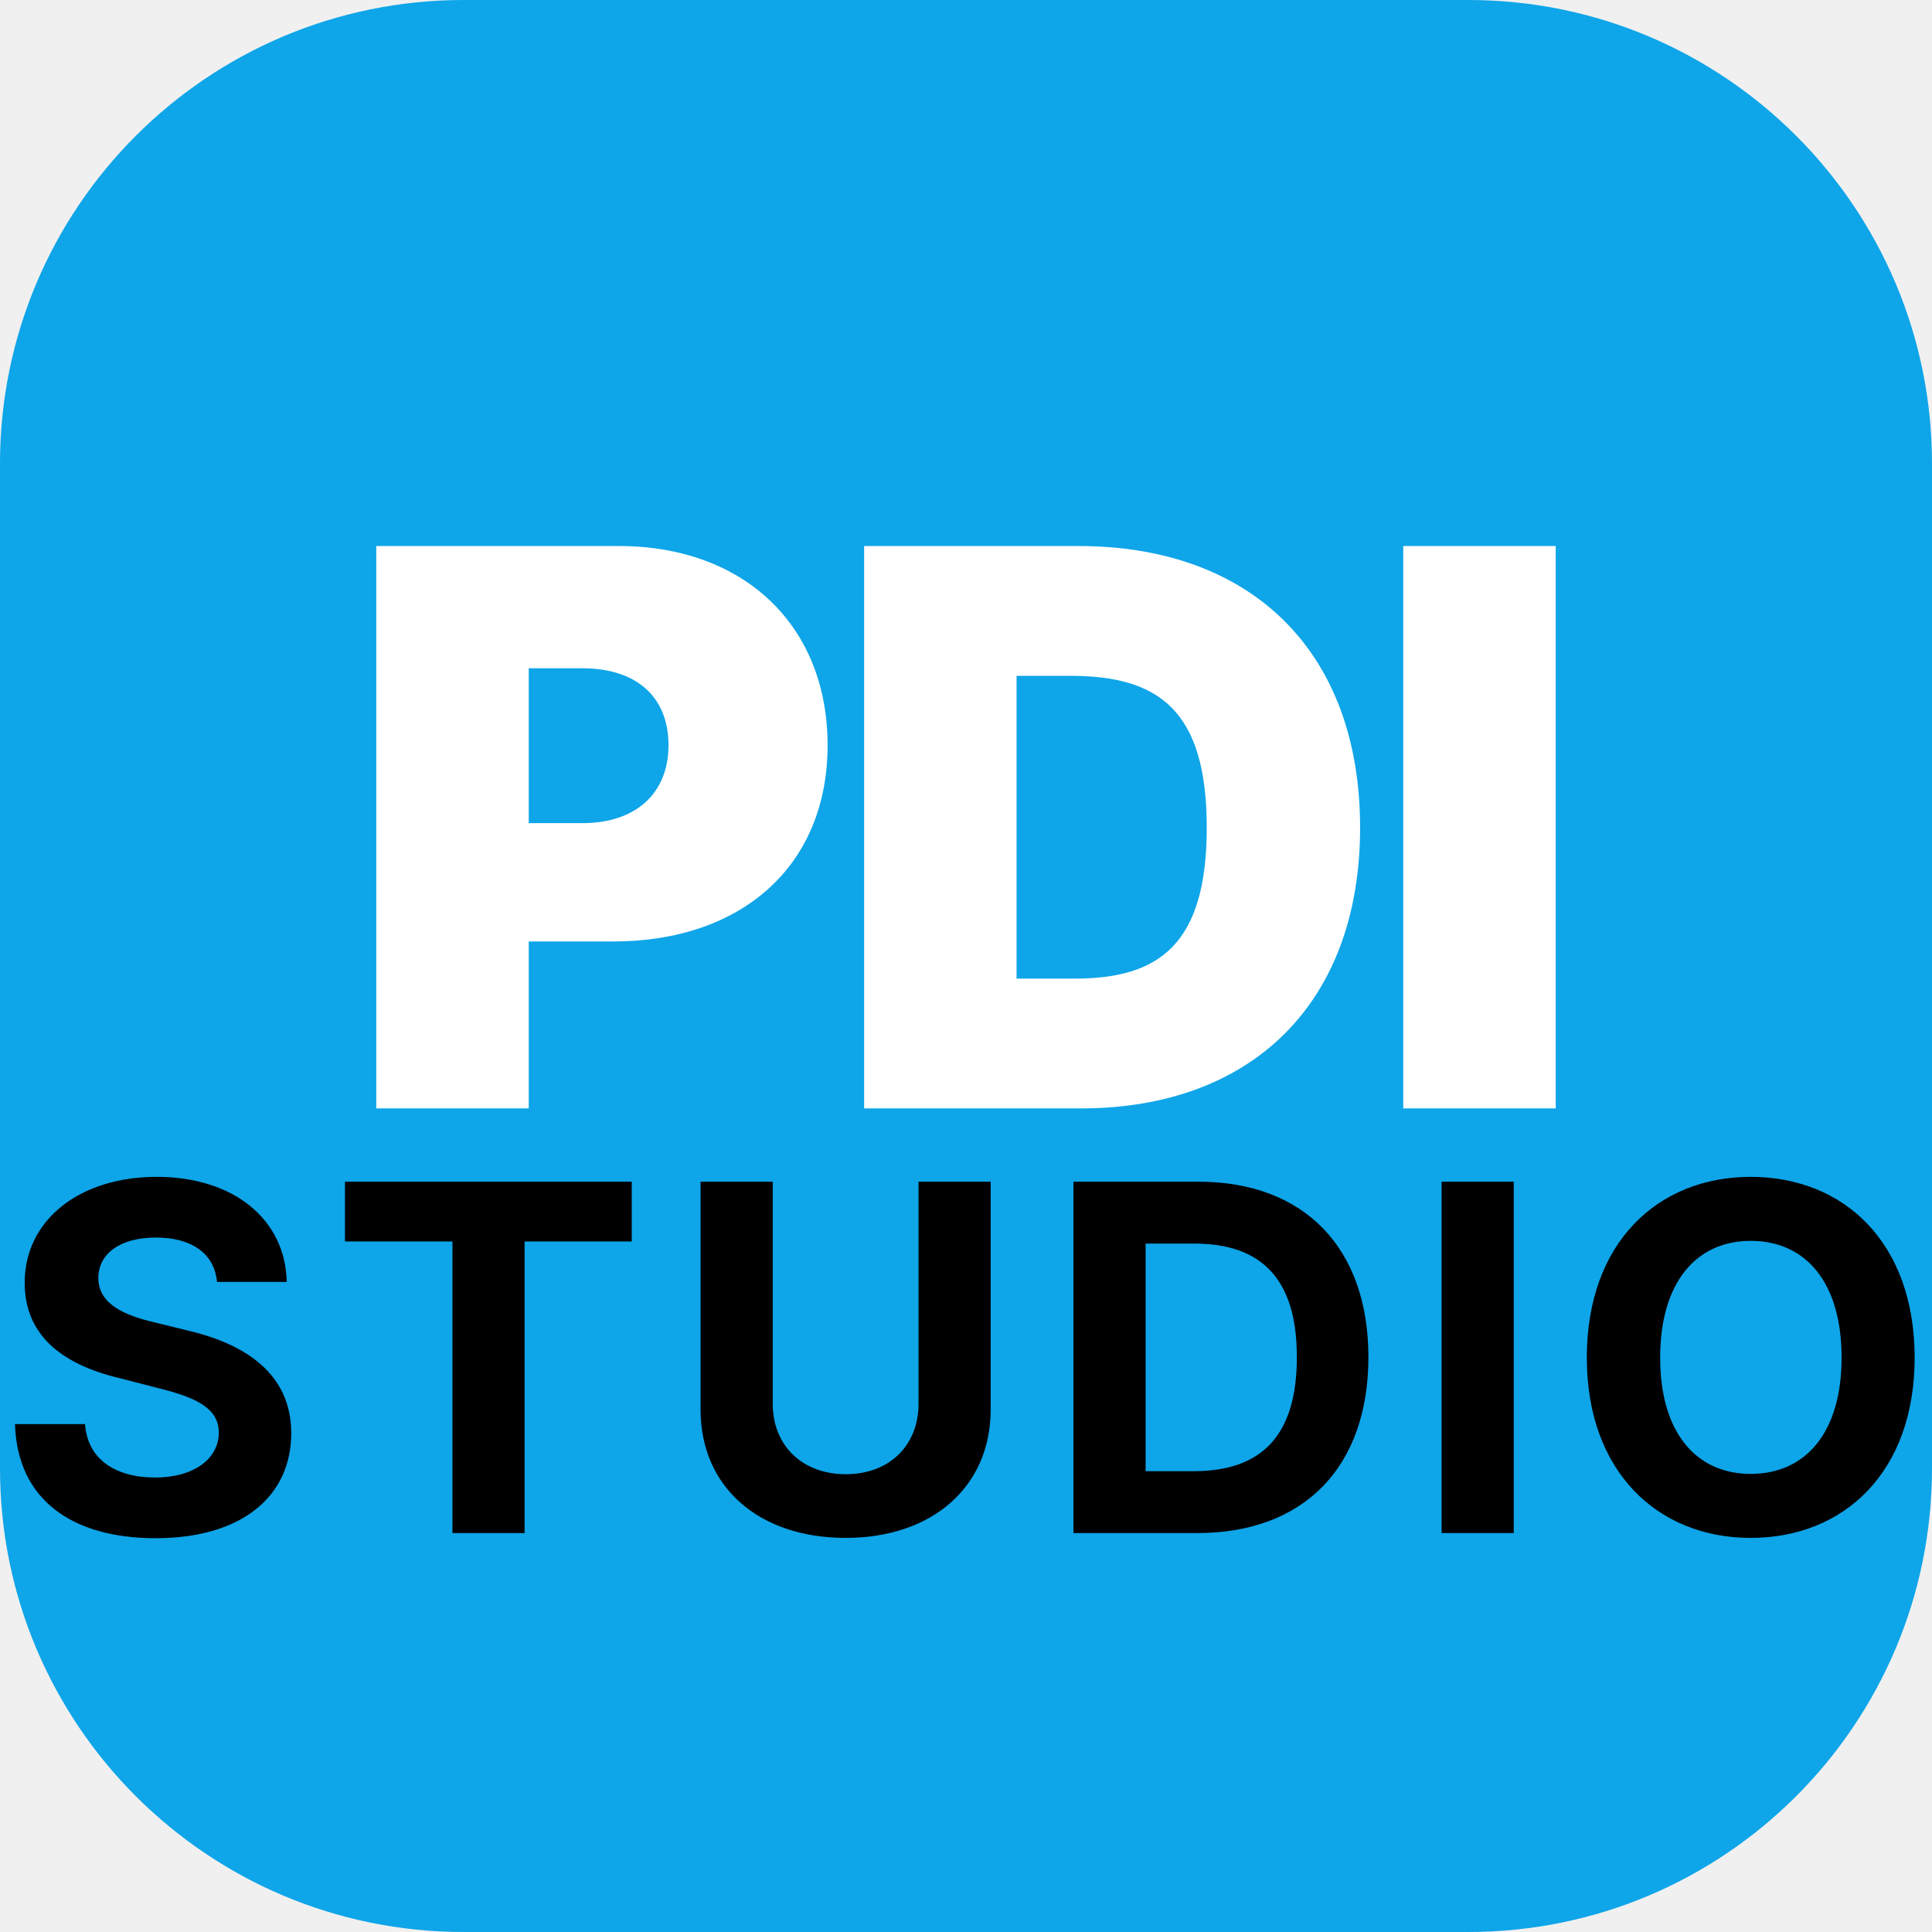
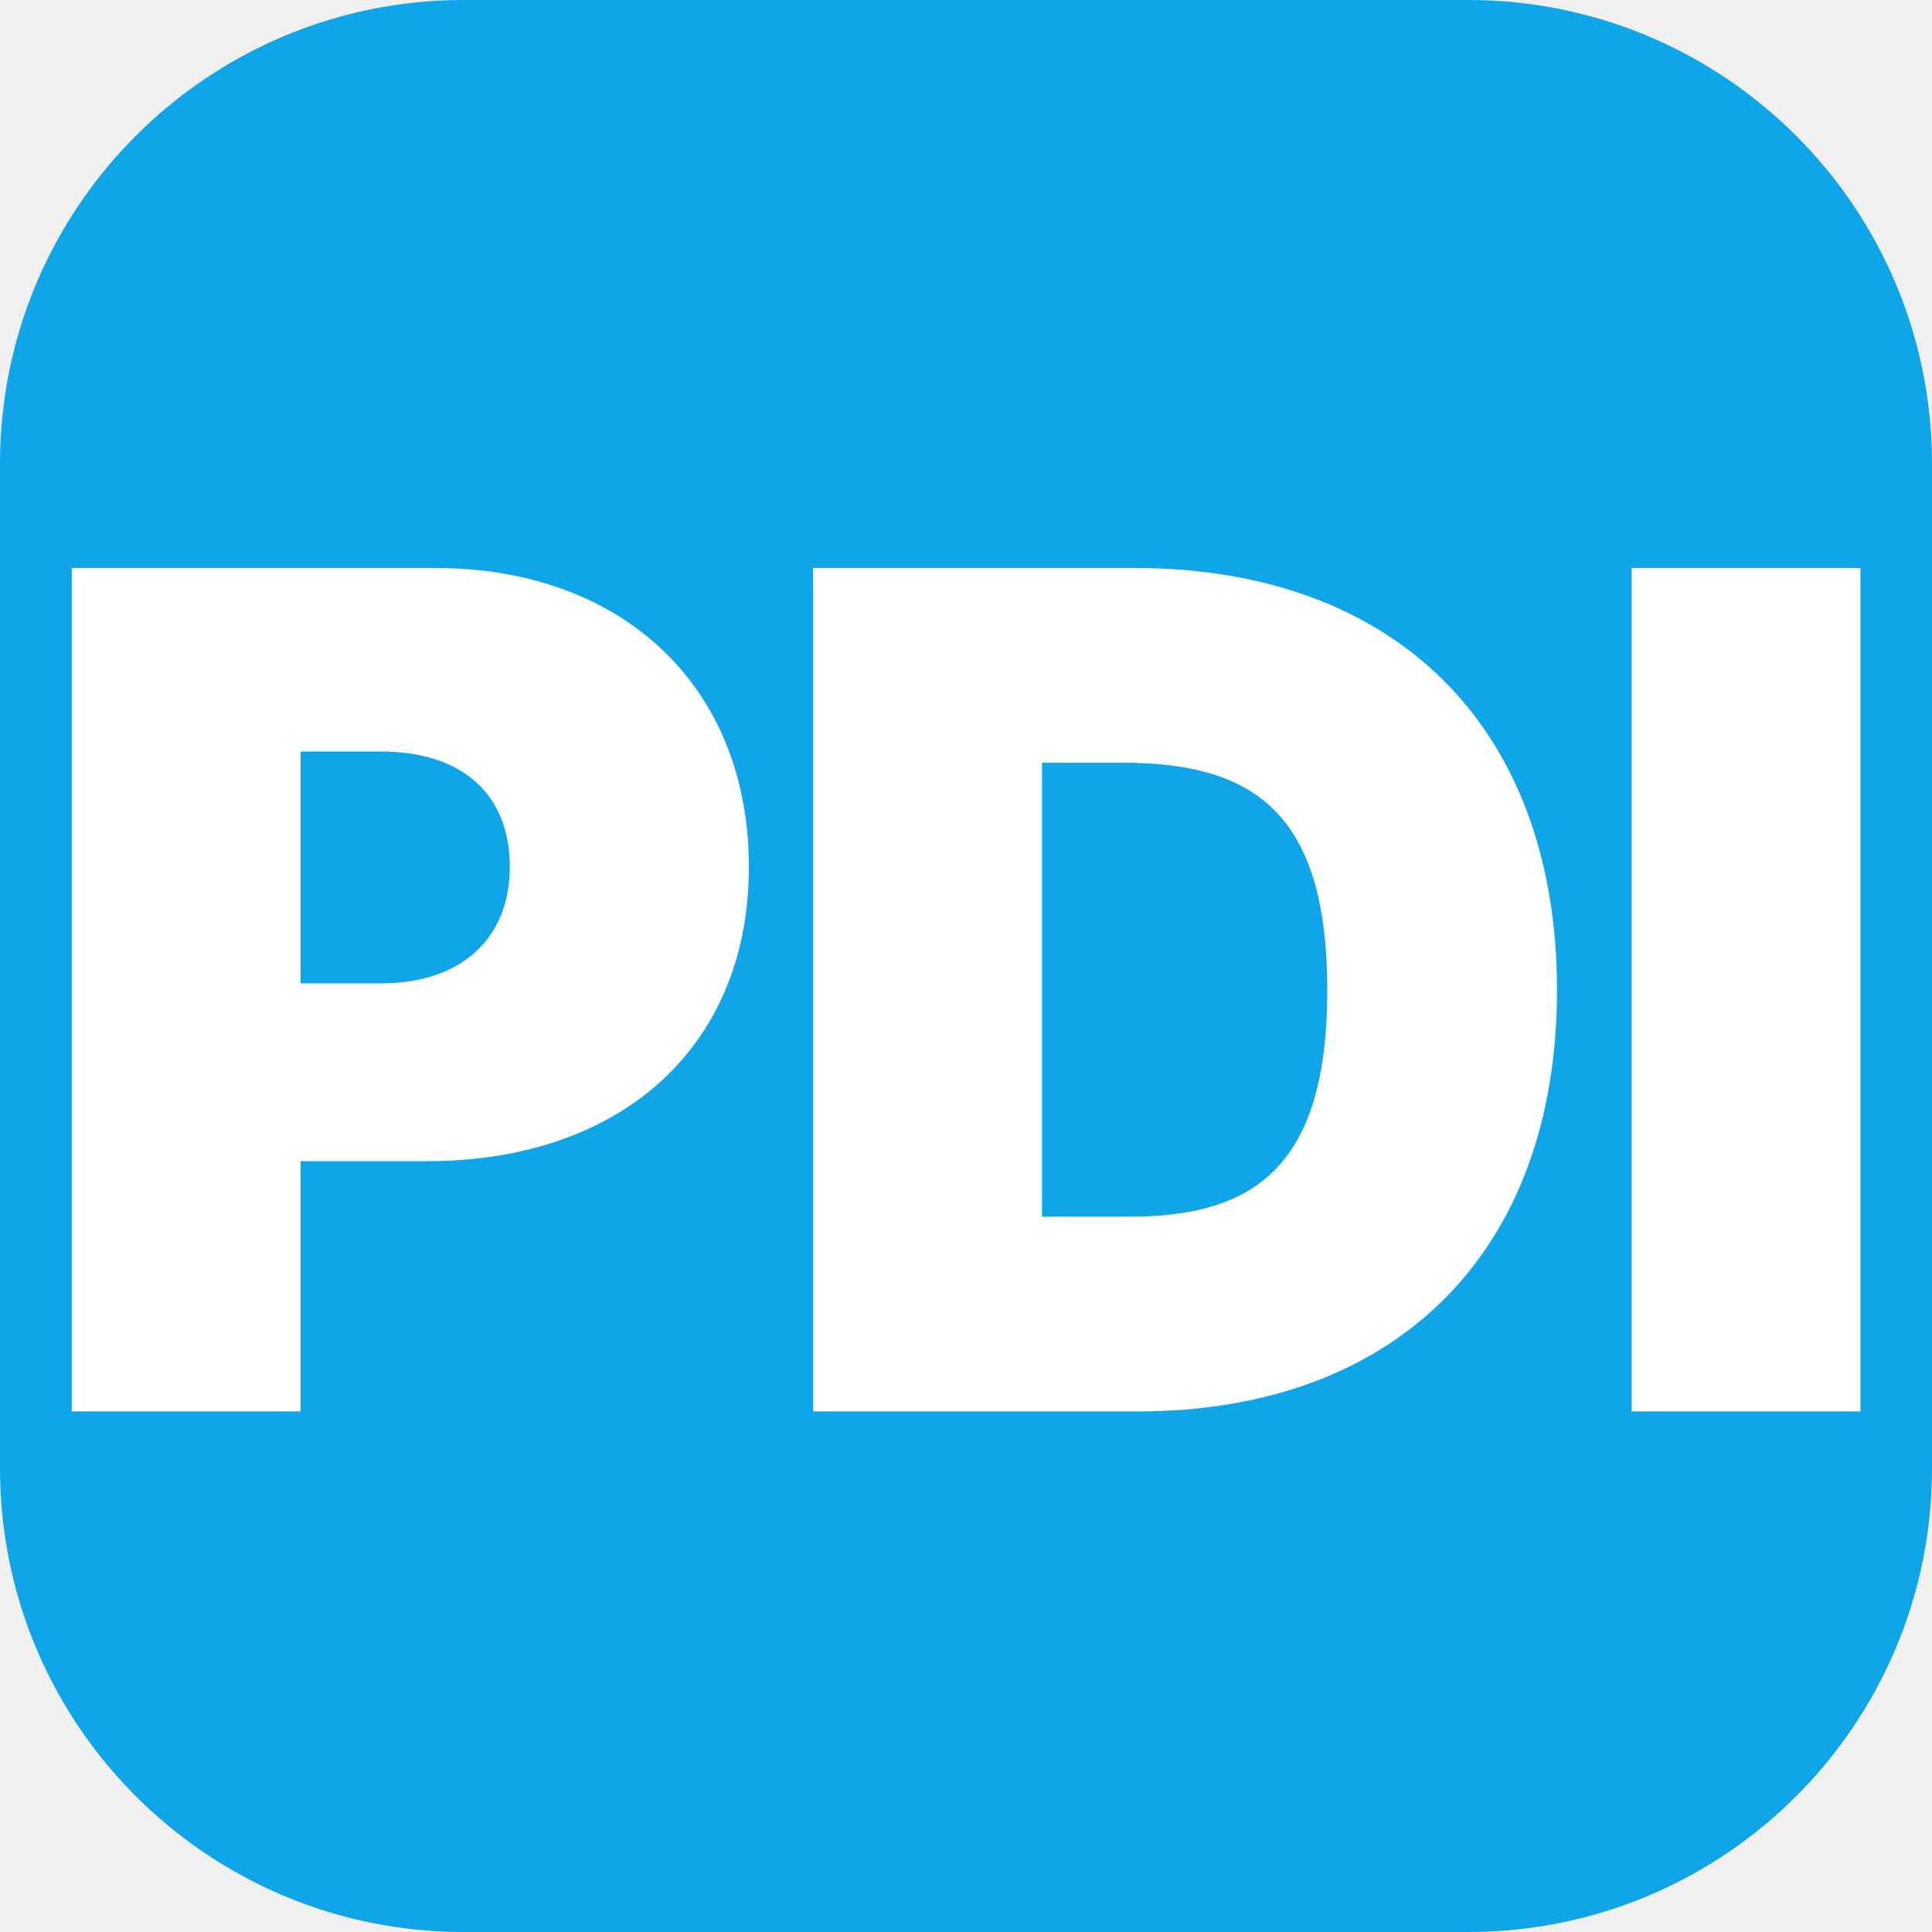
<svg xmlns="http://www.w3.org/2000/svg" viewBox="0 0 100 100">
  <rect width="100" height="100" rx="24" fill="#0EA5E9" />
-   <text x="50%" y="42%" font-family="system-ui, -apple-system, sans-serif" font-weight="900" font-size="40" fill="#FFFFFF" text-anchor="middle" dominant-baseline="middle" letter-spacing="-1">
+   <text x="50%" y="50%" font-family="system-ui, -apple-system, sans-serif" font-weight="900" font-size="60" fill="#FFFFFF" text-anchor="middle" dominant-baseline="middle" letter-spacing="-1">
    PDI
  </text>
-   <text x="50%" y="70%" font-family="system-ui, -apple-system, sans-serif" font-weight="700" font-size="25" fill="#000000" text-anchor="middle" dominant-baseline="middle" letter-spacing="1">
-     STUDIO
-   </text>
</svg>
